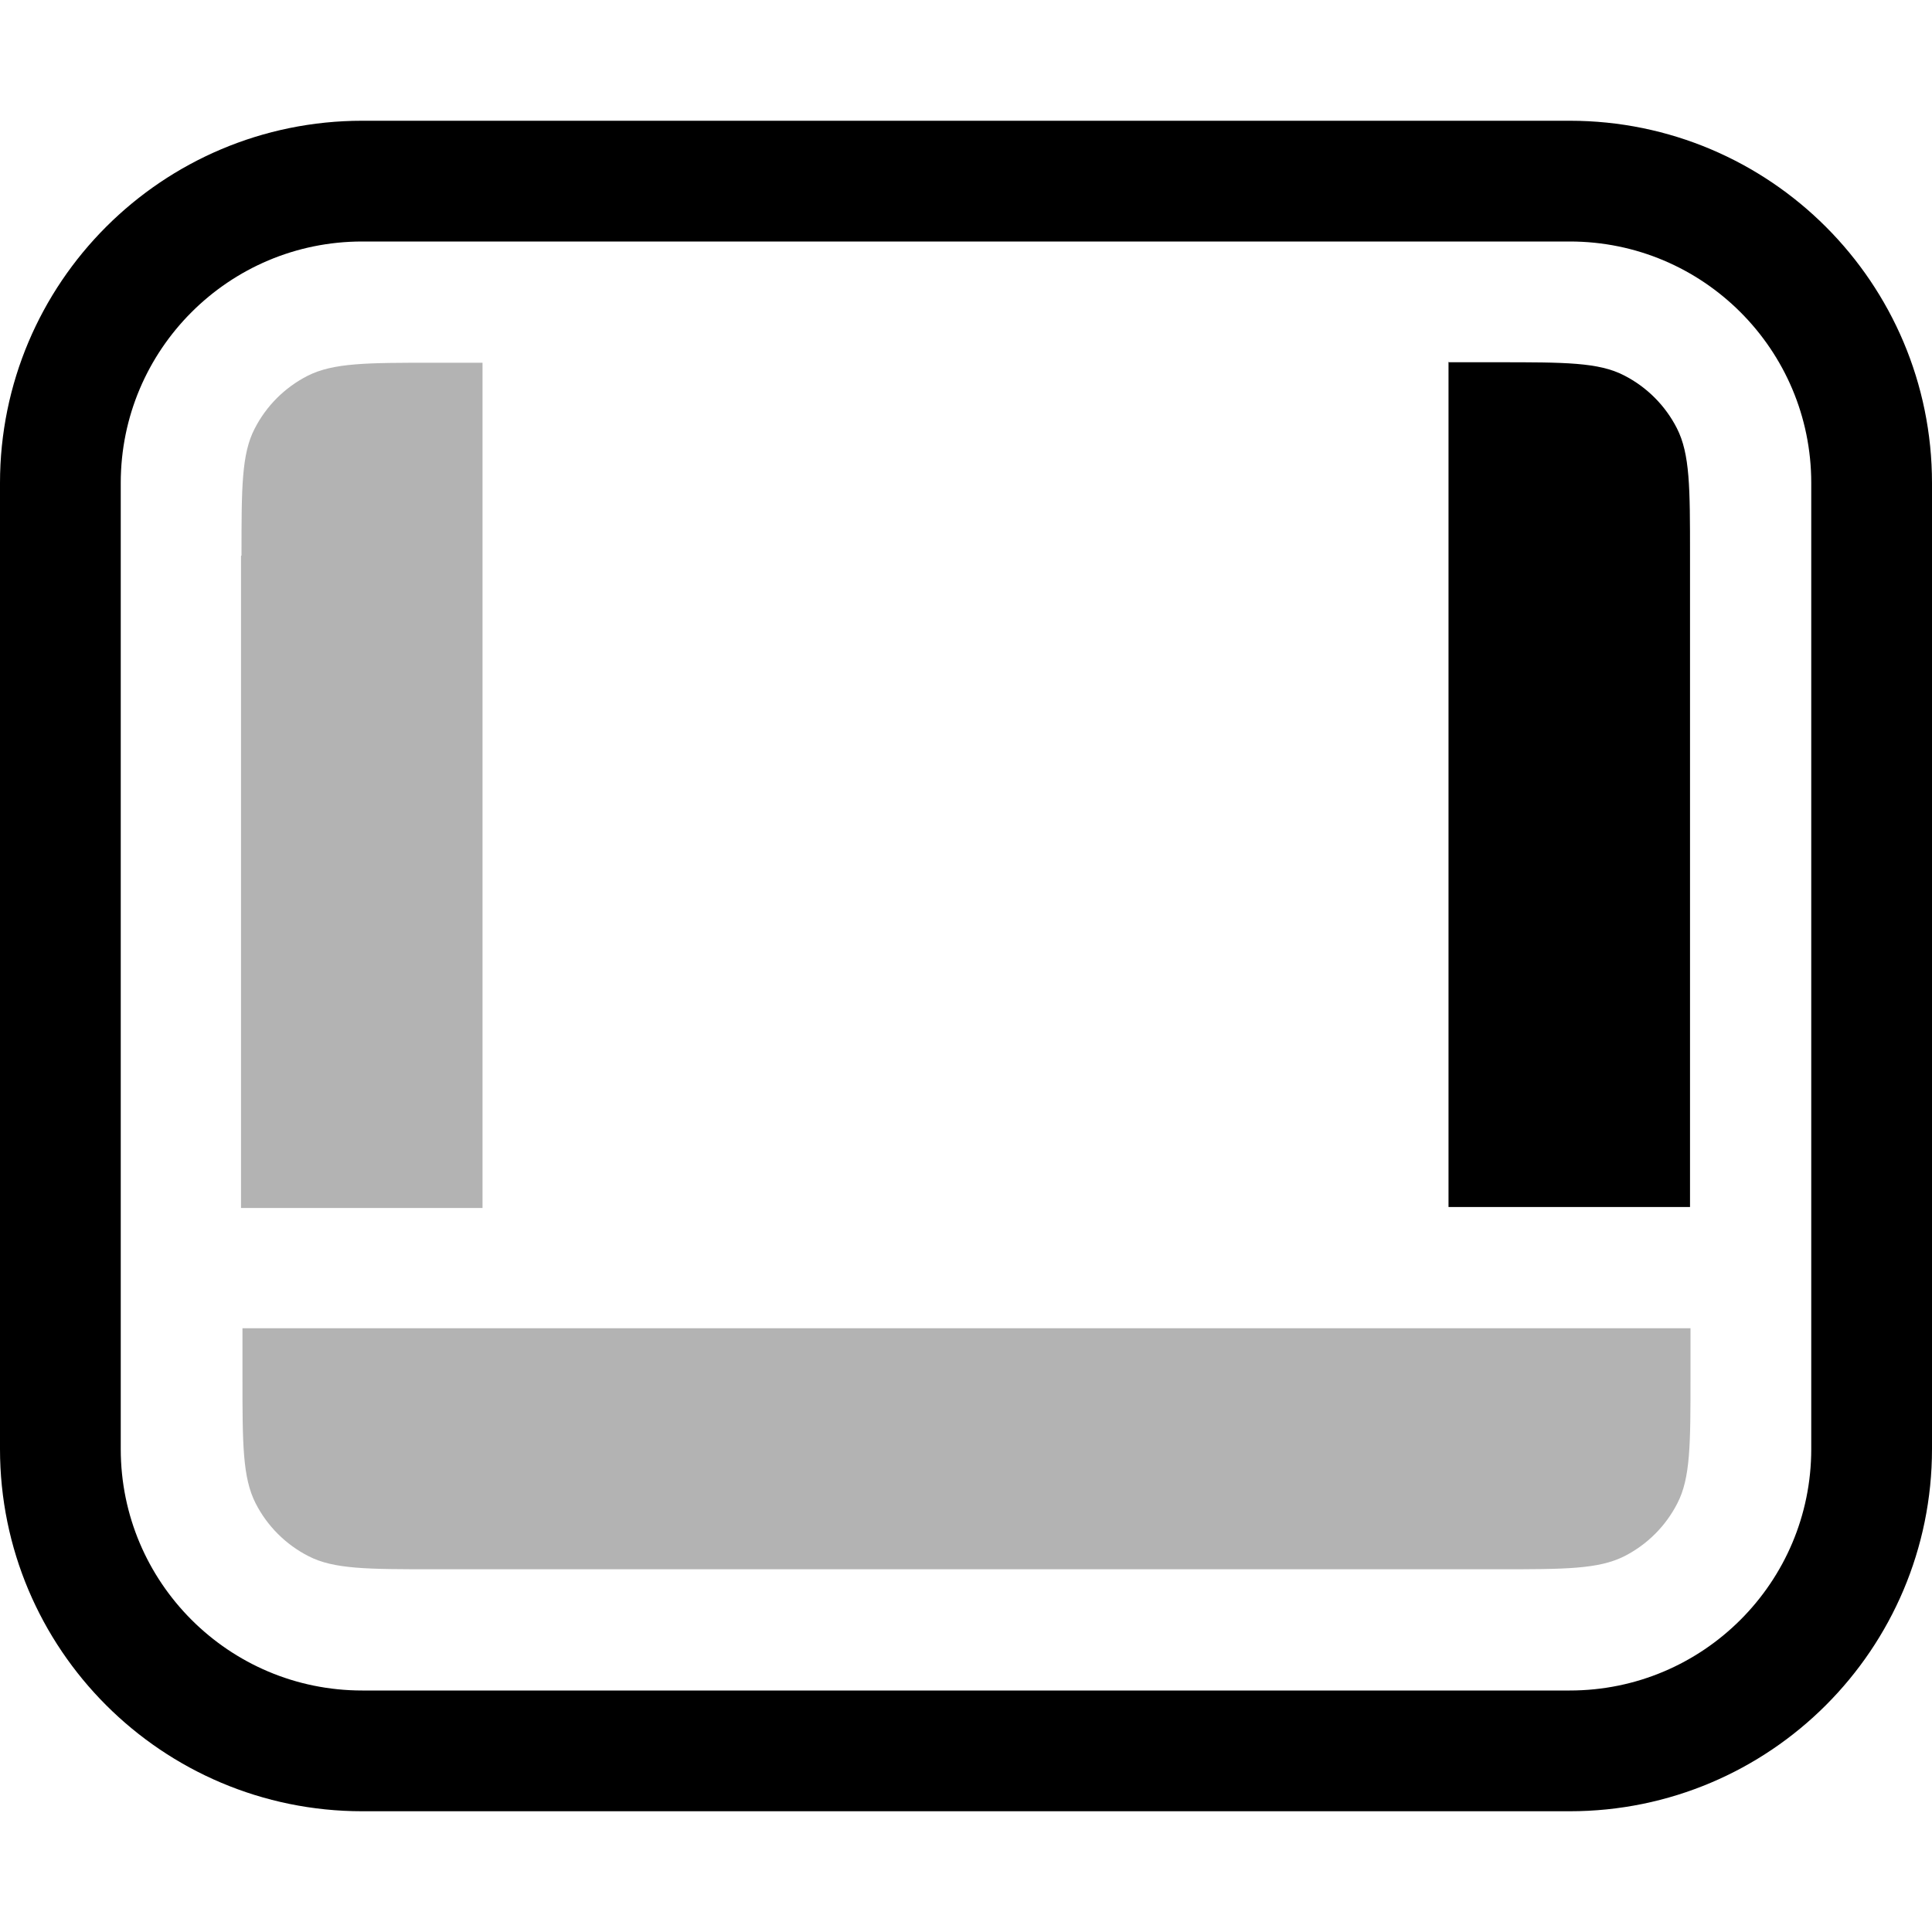
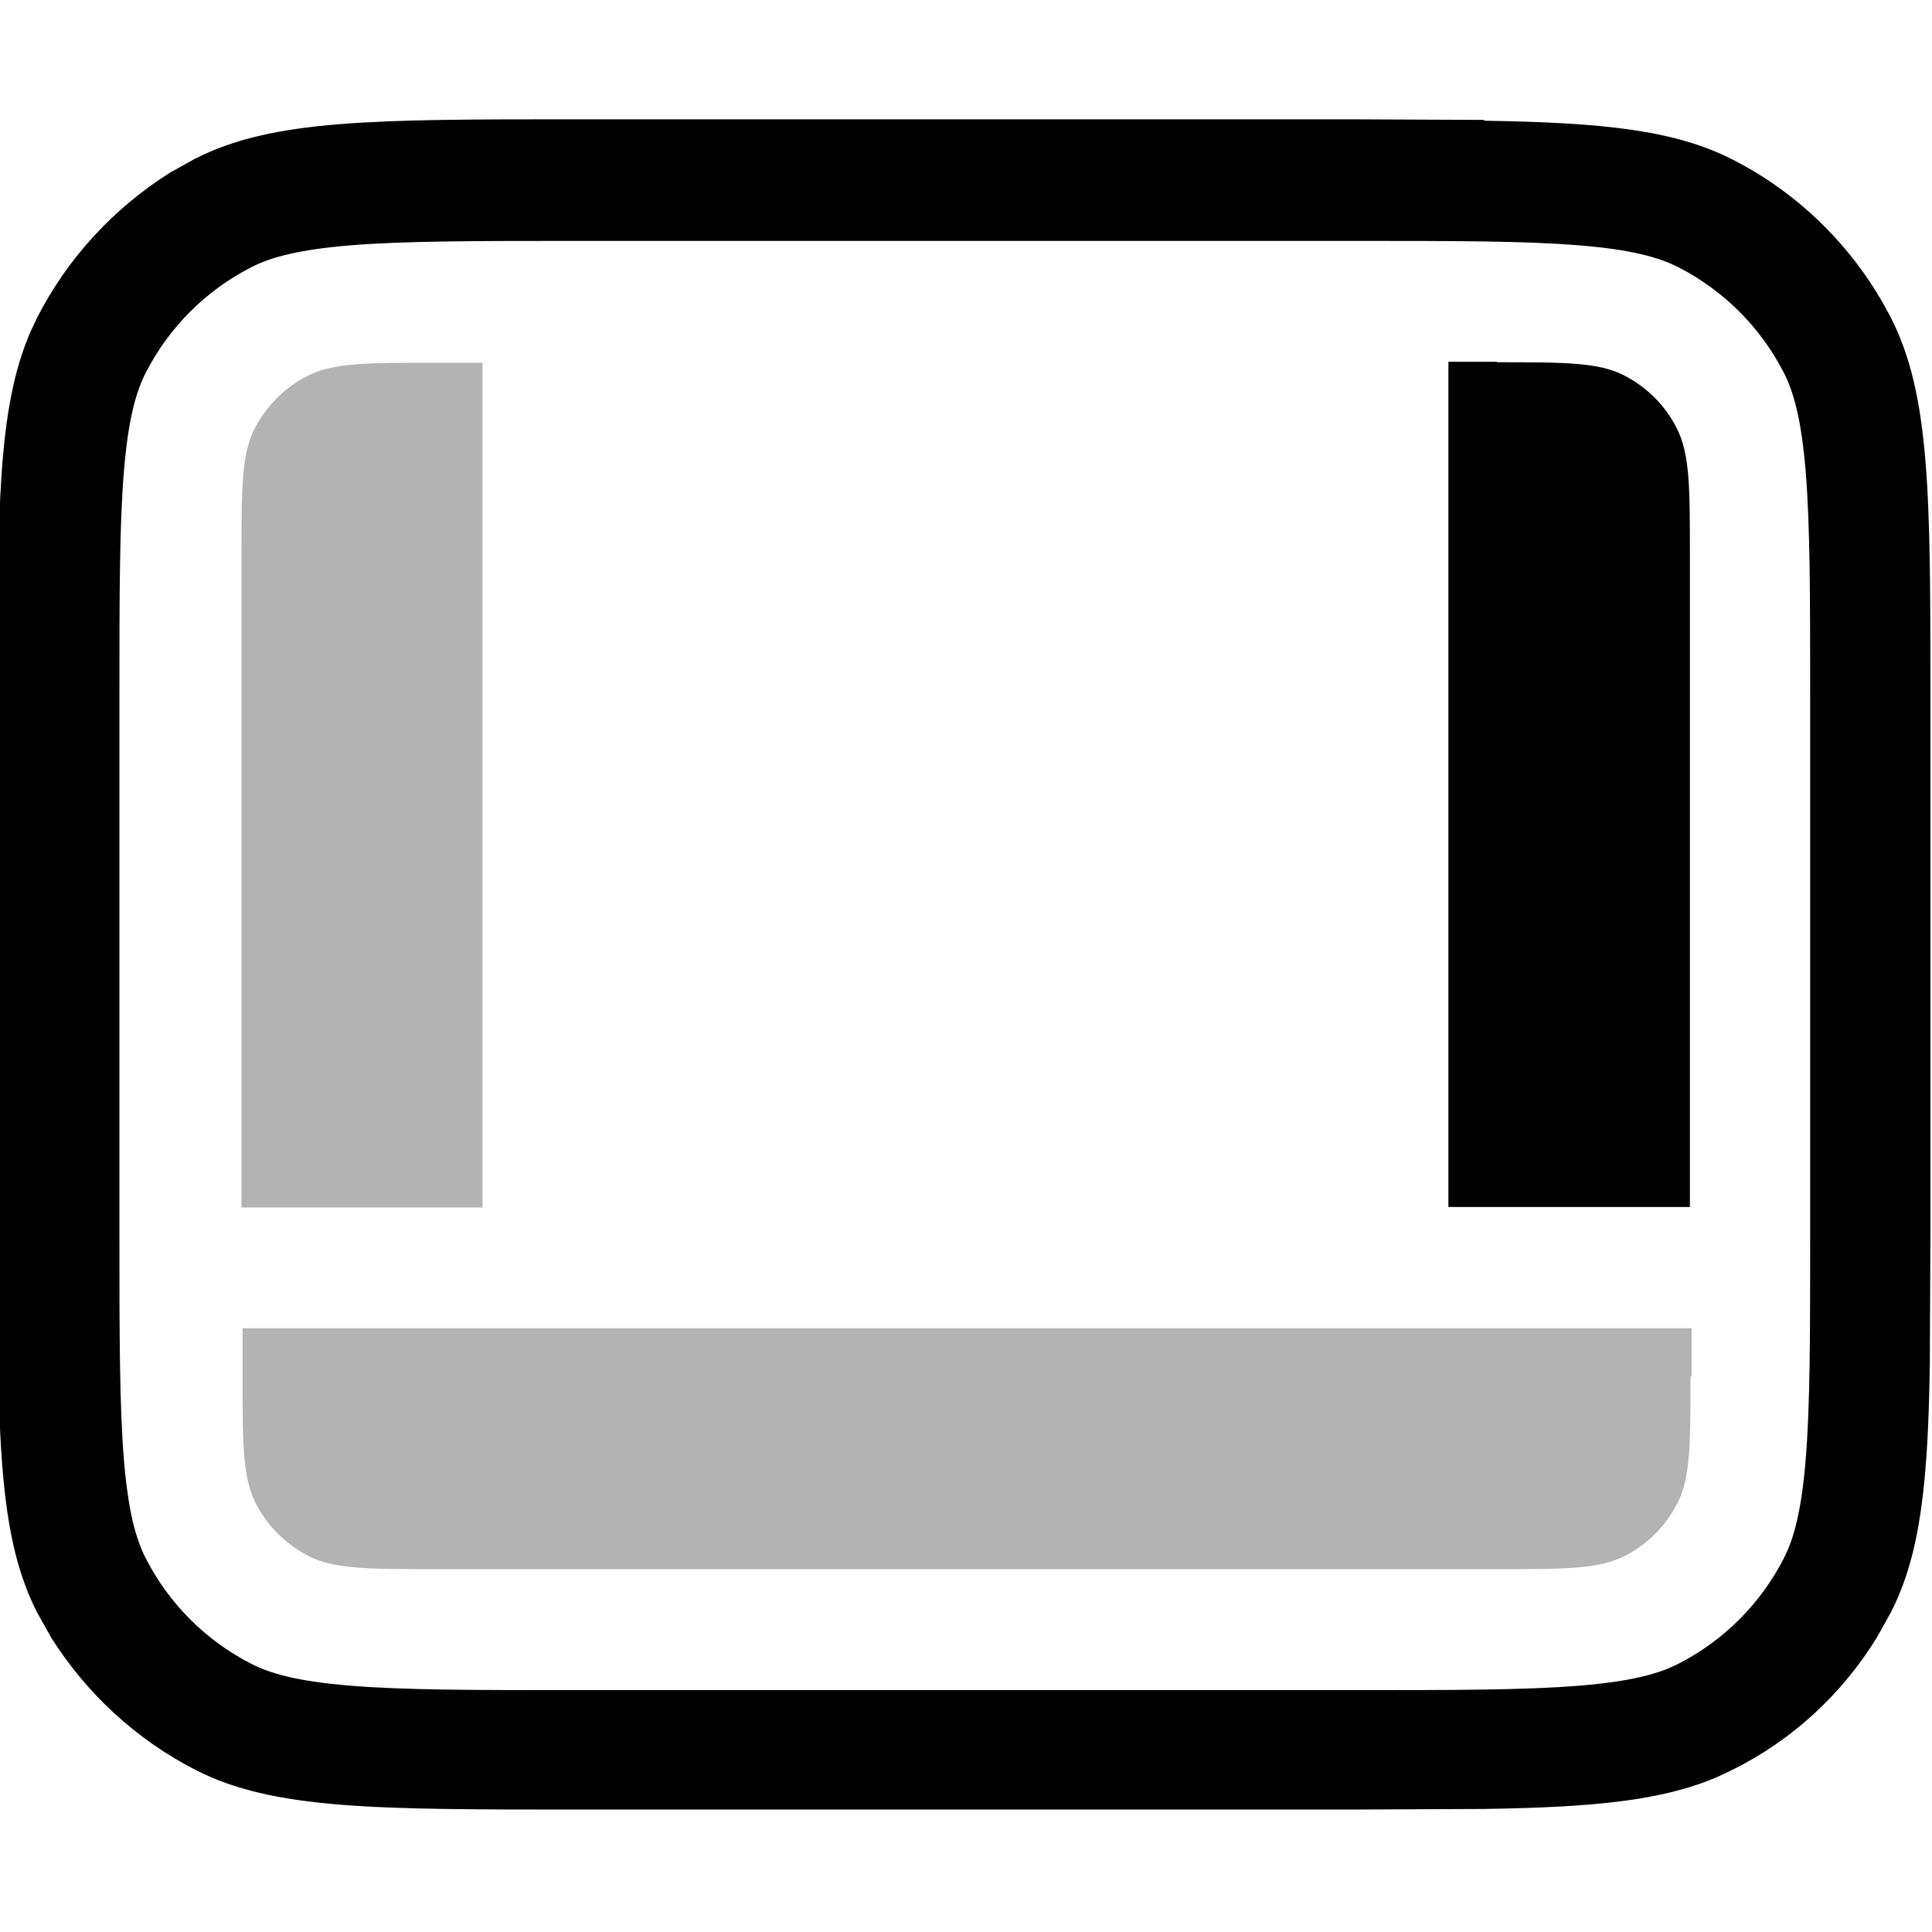
- <svg xmlns="http://www.w3.org/2000/svg" fill="none" viewBox="0 0 16 16">
-   <rect x=".5" y="1.5" width="15" height="13" rx="2.5" stroke="#000" />
-   <path d="m2 4.6c0-0.56 0-0.84 0.109-1.05 0.096-0.188 0.249-0.341 0.437-0.437 0.214-0.109 0.494-0.109 1.05-0.109h0.4v7h-2v-5.4z" fill="#000" opacity=".3" />
-   <path d="m12 3h0.4c0.56 0 0.84 0 1.05 0.109 0.188 0.096 0.341 0.249 0.437 0.437 0.109 0.214 0.109 0.494 0.109 1.05v5.4h-2v-7z" fill="#000" />
-   <path d="m2 11h12v0.4c0 0.56 0 0.84-0.109 1.05-0.096 0.188-0.249 0.341-0.437 0.437-0.214 0.109-0.494 0.109-1.05 0.109h-8.8c-0.56 0-0.84 0-1.05-0.109-0.188-0.096-0.341-0.249-0.437-0.437-0.109-0.214-0.109-0.494-0.109-1.05v-0.4z" fill="#000" opacity=".3" />
+ <svg xmlns="http://www.w3.org/2000/svg" viewBox="0 0 16 16">
+   <path d="m14 11.4c0 0.56-4e-4 0.84-0.109 1.05-0.096 0.188-0.248 0.341-0.436 0.436-0.214 0.109-0.494 0.109-1.05 0.109h-8.8c-0.56 0-0.84-4e-4 -1.05-0.109-0.188-0.096-0.341-0.248-0.437-0.436-0.109-0.214-0.109-0.494-0.109-1.05v-0.4h12v0.4zm-10-1.4h-2v-5.4c0-0.56 4.1e-4 -0.84 0.109-1.05 0.096-0.188 0.249-0.341 0.437-0.437 0.214-0.109 0.494-0.109 1.05-0.109h0.4v7z" fill="#000" opacity=".3" />
+   <path d="m12.4 3c0.56 0 0.84 4.1e-4 1.05 0.109 0.188 0.096 0.341 0.249 0.436 0.437 0.109 0.214 0.109 0.494 0.109 1.05v5.4h-2v-7h0.4z" fill="#000" />
+   <path d="m12.3 1c0.975 0.015 1.57 0.077 2.05 0.322 0.564 0.288 1.02 0.746 1.31 1.31 0.327 0.642 0.327 1.48 0.327 3.16v4.4l-0.005 1.11c-0.015 0.975-0.077 1.57-0.322 2.05l-0.115 0.206c-0.288 0.47-0.701 0.853-1.2 1.1l-0.123 0.058c-0.46 0.198-1.03 0.251-1.93 0.265l-1.11 0.005h-6.4c-1.68 0-2.52-2e-4 -3.16-0.327-0.494-0.252-0.907-0.635-1.2-1.1l-0.115-0.206c-0.245-0.481-0.307-1.07-0.322-2.05l-0.005-1.11v-4.4c4.63e-10 -1.58 6.85e-5 -2.41 0.27-3.04l0.058-0.123c0.252-0.494 0.635-0.907 1.1-1.2l0.206-0.115c0.642-0.327 1.48-0.327 3.16-0.327h6.4l1.11 0.005zm-7.51 0.995c-0.856 0-1.44 3.5e-4 -1.89 0.037-0.438 0.036-0.663 0.101-0.819 0.181-0.376 0.192-0.682 0.498-0.874 0.874-0.08 0.156-0.145 0.381-0.181 0.819-0.037 0.45-0.037 1.03-0.037 1.89v4.4c0 0.856 3.5e-4 1.44 0.037 1.89 0.036 0.438 0.101 0.663 0.181 0.819 0.192 0.376 0.498 0.682 0.874 0.874 0.156 0.08 0.381 0.145 0.819 0.181 0.45 0.037 1.03 0.037 1.89 0.037h6.4c0.856 0 1.44-3e-4 1.89-0.037 0.438-0.036 0.663-0.101 0.819-0.181 0.376-0.192 0.682-0.498 0.874-0.874 0.08-0.156 0.145-0.381 0.181-0.819 0.037-0.45 0.037-1.03 0.037-1.89v-4.4c0-0.856-3e-4 -1.44-0.037-1.89-0.036-0.438-0.101-0.663-0.181-0.819-0.192-0.376-0.498-0.682-0.874-0.874-0.156-0.08-0.381-0.145-0.819-0.181-0.45-0.037-1.03-0.037-1.89-0.037h-6.4z" clip-rule="evenodd" fill="#000" fill-rule="evenodd" />
</svg>
